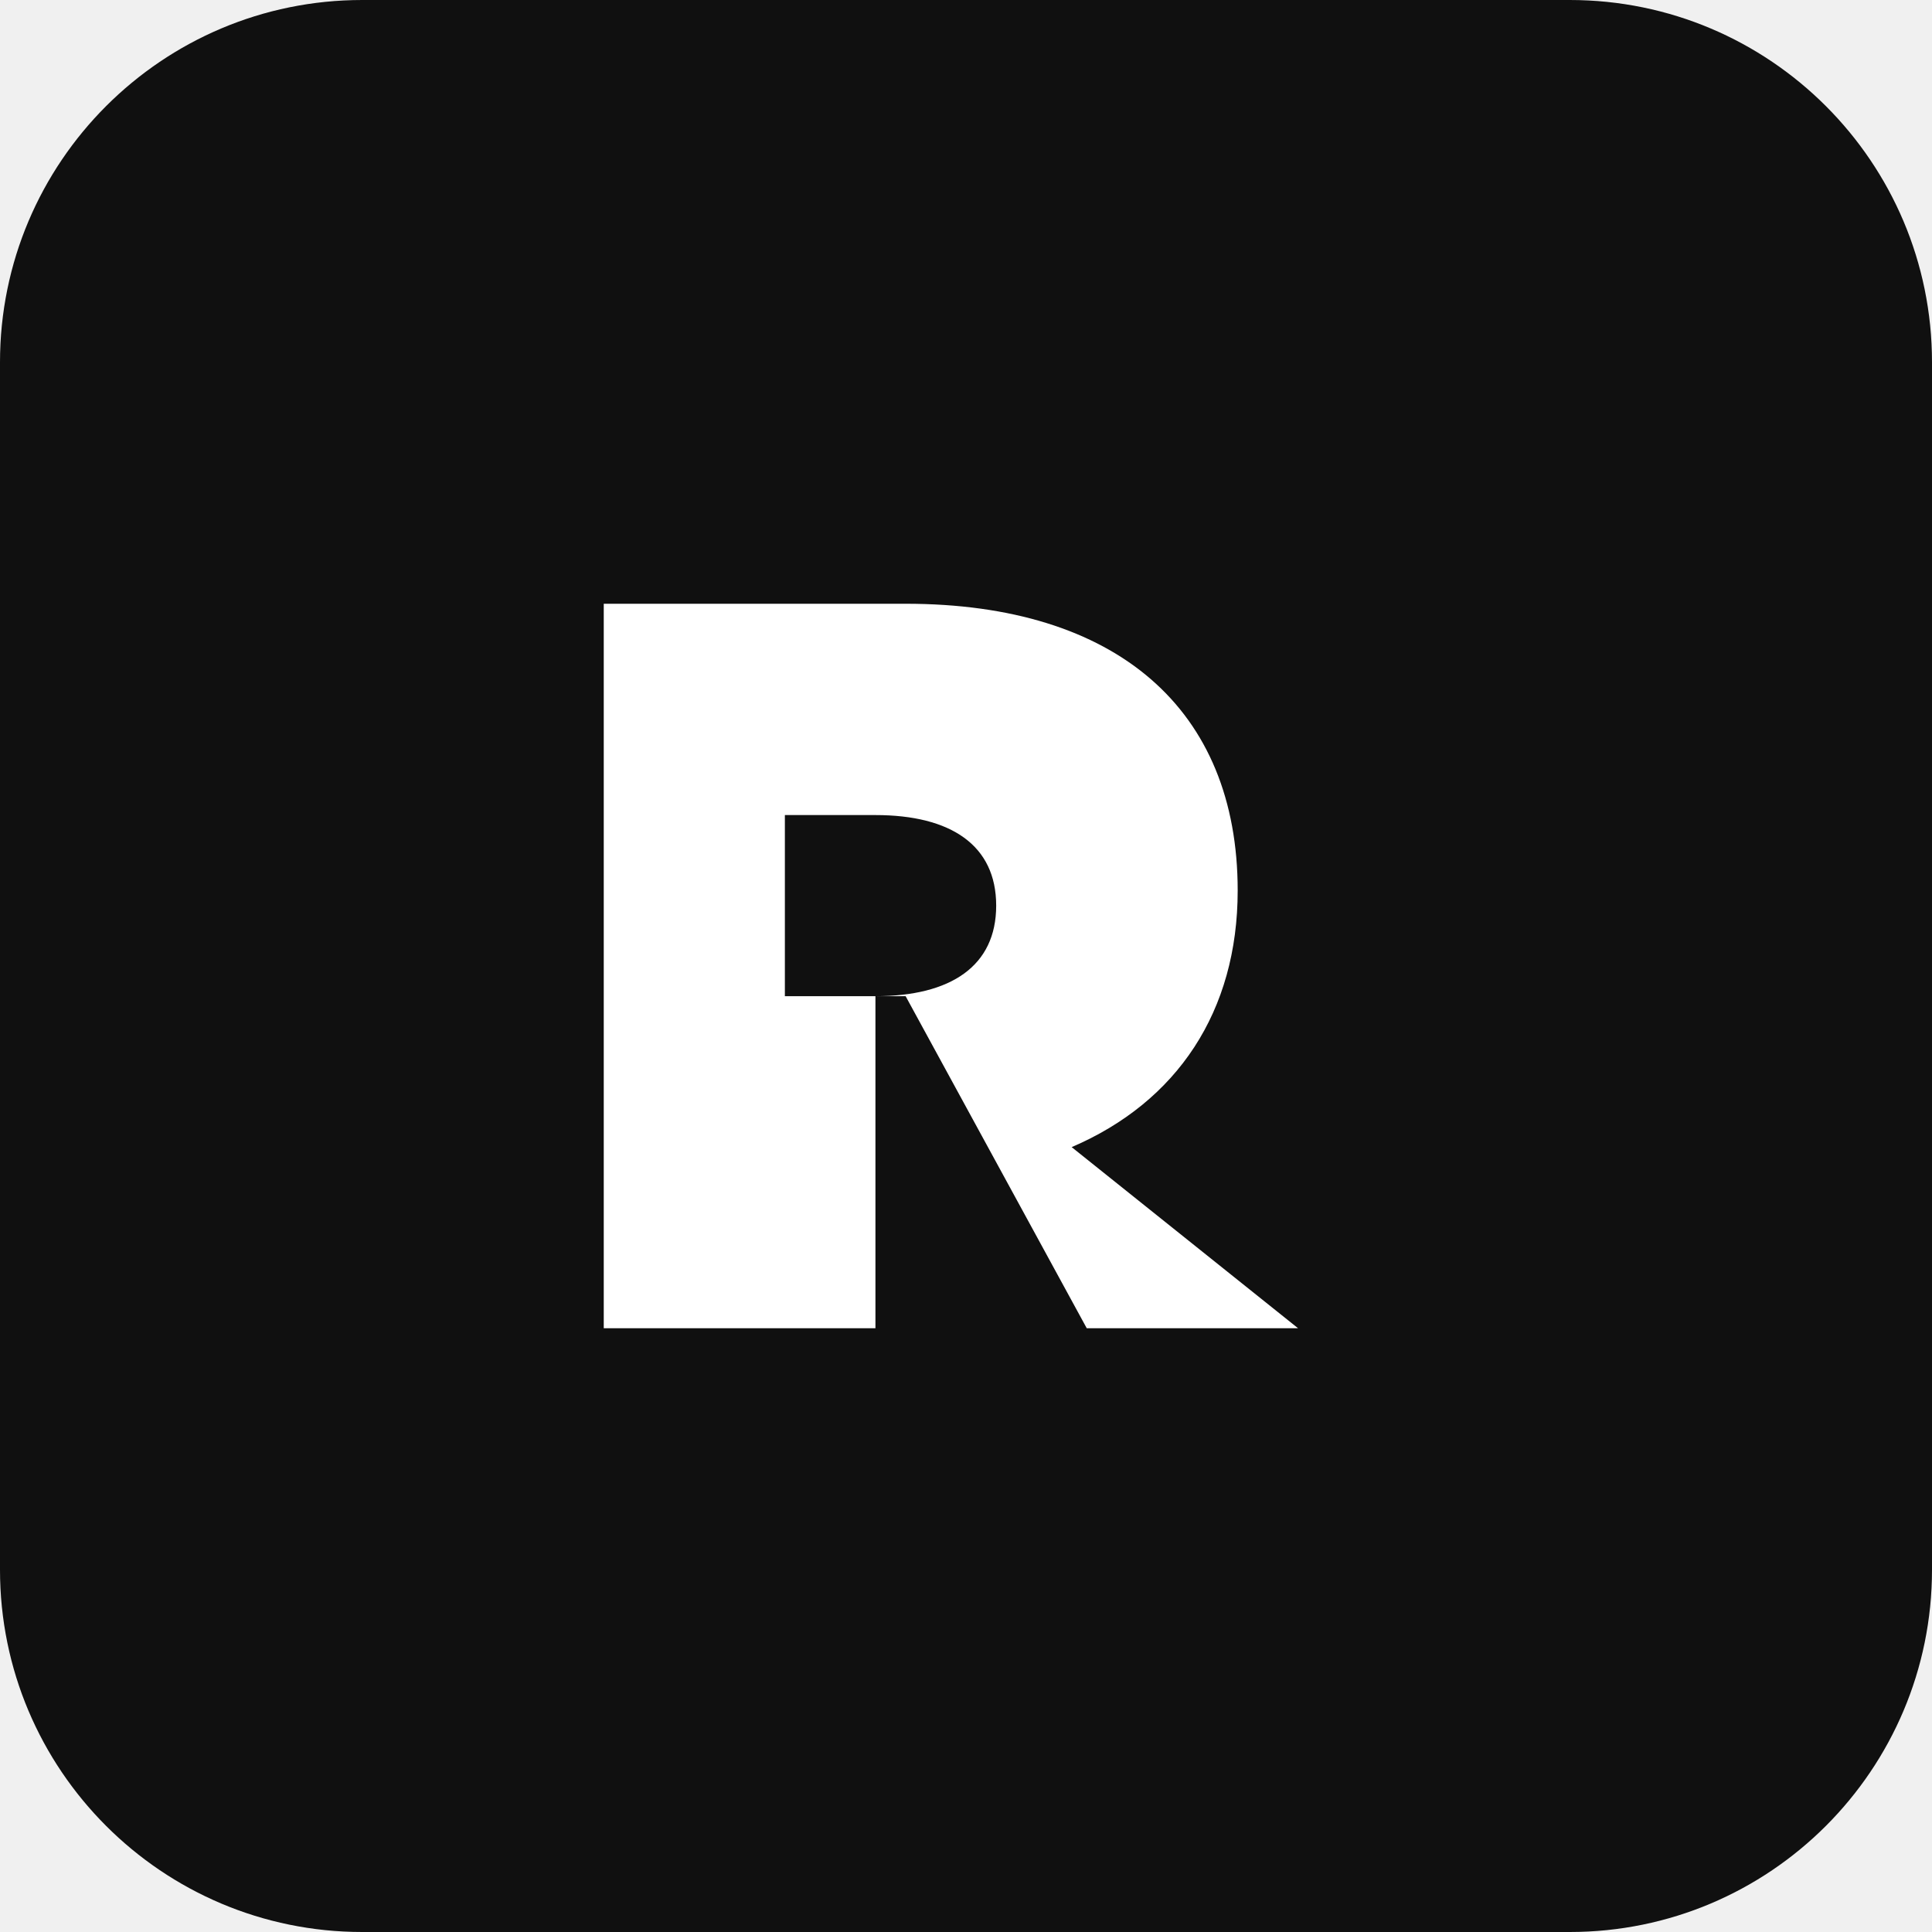
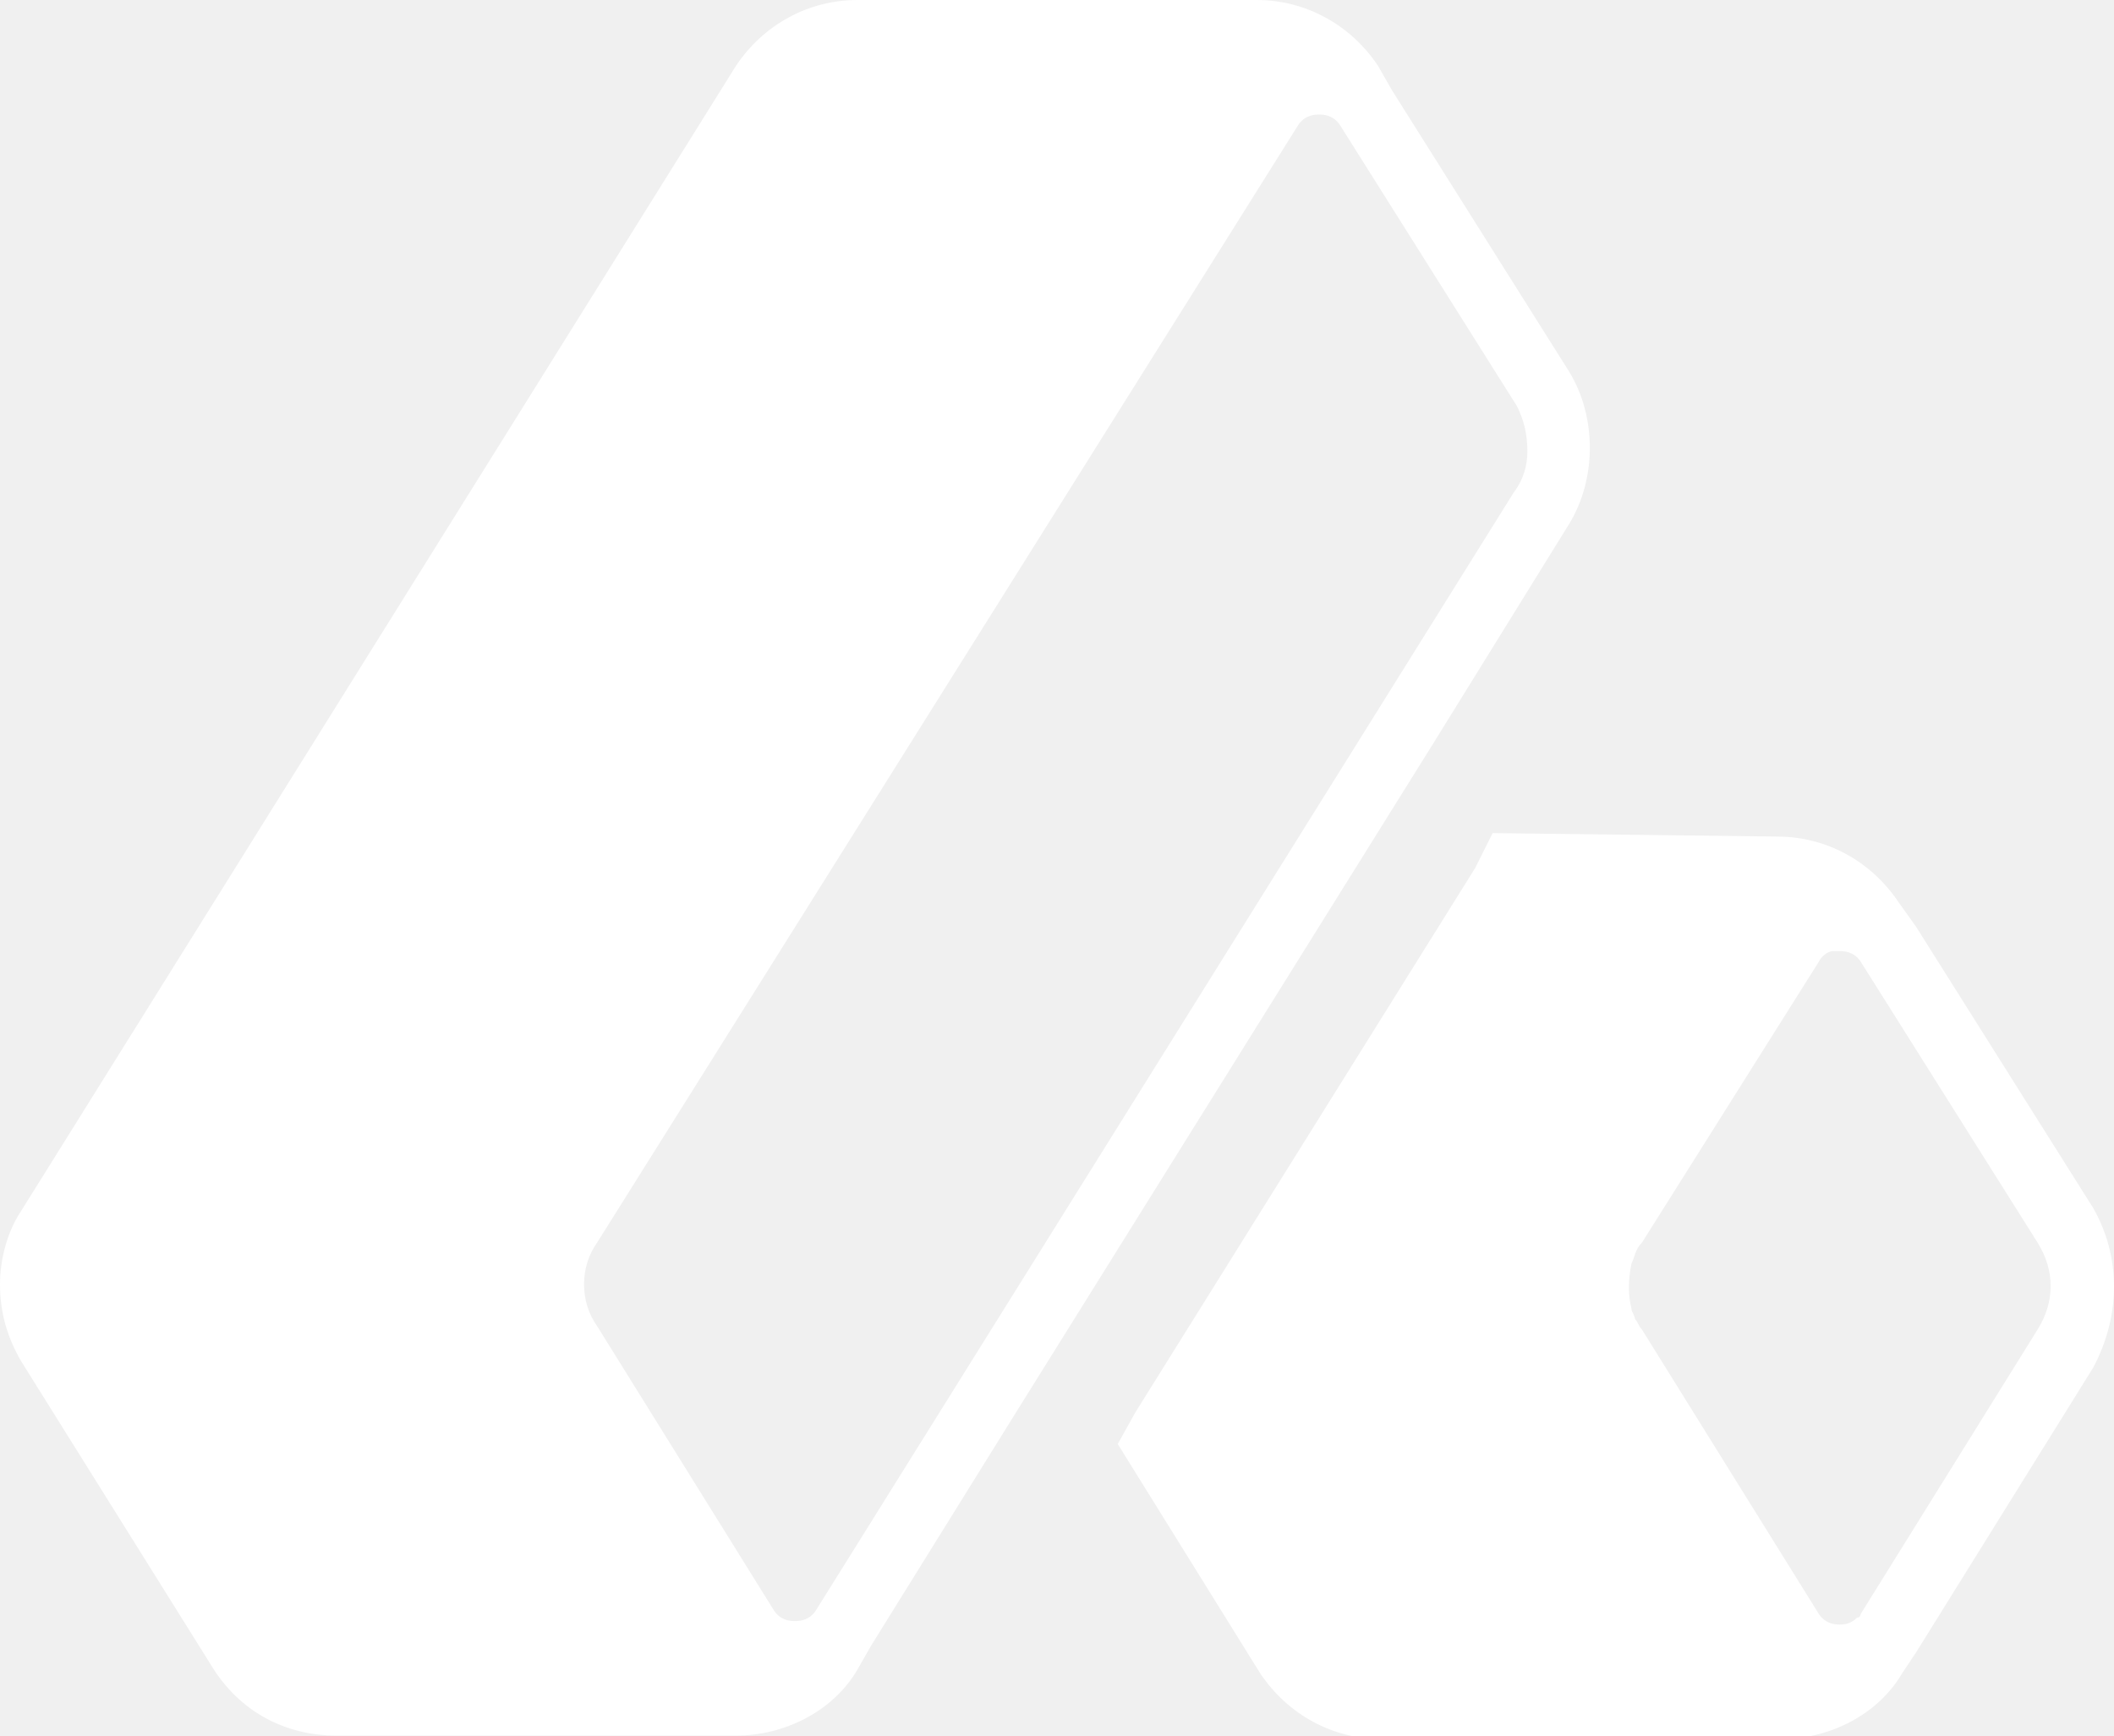
- <svg xmlns="http://www.w3.org/2000/svg" viewBox="0 0 128 128">
-   <rect width="128" height="128" rx="24" fill="#101010" />
-   <path fill="#fff" d="M40 88V40h20c14 0 22 7 22 19 0 8-4 14-11 17L86 88H72l-12-22h-2v22H40zm18-34h-6v12h6c5 0 8-2 8-6s-3-6-8-6z" />
+ <svg xmlns="http://www.w3.org/2000/svg" version="1.1" id="Layer_1" x="0px" y="0px" viewBox="0 0 60.9 50" style="enable-background:new 0 0 60.9 50;" xml:space="preserve">
+   <style type="text/css">
+   .st0{fill:#FFFFFF;}
+  </style>
+   <g>
+     <path class="st0" d="M60.3,34.8l-5.1-8.1c0,0,0,0,0,0L54.7,26c-0.8-1.2-2.1-1.9-3.5-1.9L43,24L42.5,25l-9.8,15.7l-0.5,0.9l4.1,6.6   c0.8,1.2,2.1,1.9,3.5,1.9h11.5c1.4,0,2.8-0.7,3.5-1.9l0.4-0.6c0,0,0,0,0,0l5.1-8.2C61.1,37.9,61.1,36.2,60.3,34.8L60.3,34.8z    M58.7,38.3l-5.1,8.2c0,0,0,0.1-0.1,0.1c-0.2,0.2-0.4,0.2-0.5,0.2c-0.1,0-0.4,0-0.6-0.3l-5.1-8.2c-0.1-0.1-0.1-0.2-0.2-0.3   c0-0.1-0.1-0.2-0.1-0.3c-0.1-0.4-0.1-0.8,0-1.3c0.1-0.2,0.1-0.4,0.3-0.6l5.1-8.1c0,0,0,0,0,0c0.1-0.2,0.3-0.3,0.4-0.3   c0.1,0,0.1,0,0.1,0c0,0,0,0,0.1,0c0.1,0,0.4,0,0.6,0.3l5.1,8.1C59.2,36.6,59.2,37.5,58.7,38.3L58.7,38.3z">
+   </path>
+     <path class="st0" d="M45.2,15.1c0.8-1.3,0.8-3.1,0-4.4l-5.1-8.1l-0.4-0.7C38.9,0.7,37.6,0,36.2,0H24.7c-1.4,0-2.7,0.7-3.5,1.9   L0.6,34.9C0.2,35.5,0,36.3,0,37c0,0.8,0.2,1.5,0.6,2.2l5.5,8.8C6.9,49.3,8.2,50,9.7,50h11.5c1.4,0,2.8-0.7,3.5-1.9l0.4-0.7   c0,0,0,0,0,0c0,0,0,0,0,0l4.1-6.6l12.1-19.4L45.2,15.1L45.2,15.1z M44,13c0,0.4-0.1,0.8-0.4,1.2L23.5,46.4   c-0.2,0.3-0.5,0.3-0.6,0.3c-0.1,0-0.4,0-0.6-0.3l-5.1-8.2c-0.5-0.7-0.5-1.7,0-2.4L37.4,3.6c0.2-0.3,0.5-0.3,0.6-0.3   c0.1,0,0.4,0,0.6,0.3l5.1,8.1C43.9,12.1,44,12.5,44,13z">
+   </path>
+   </g>
</svg>
